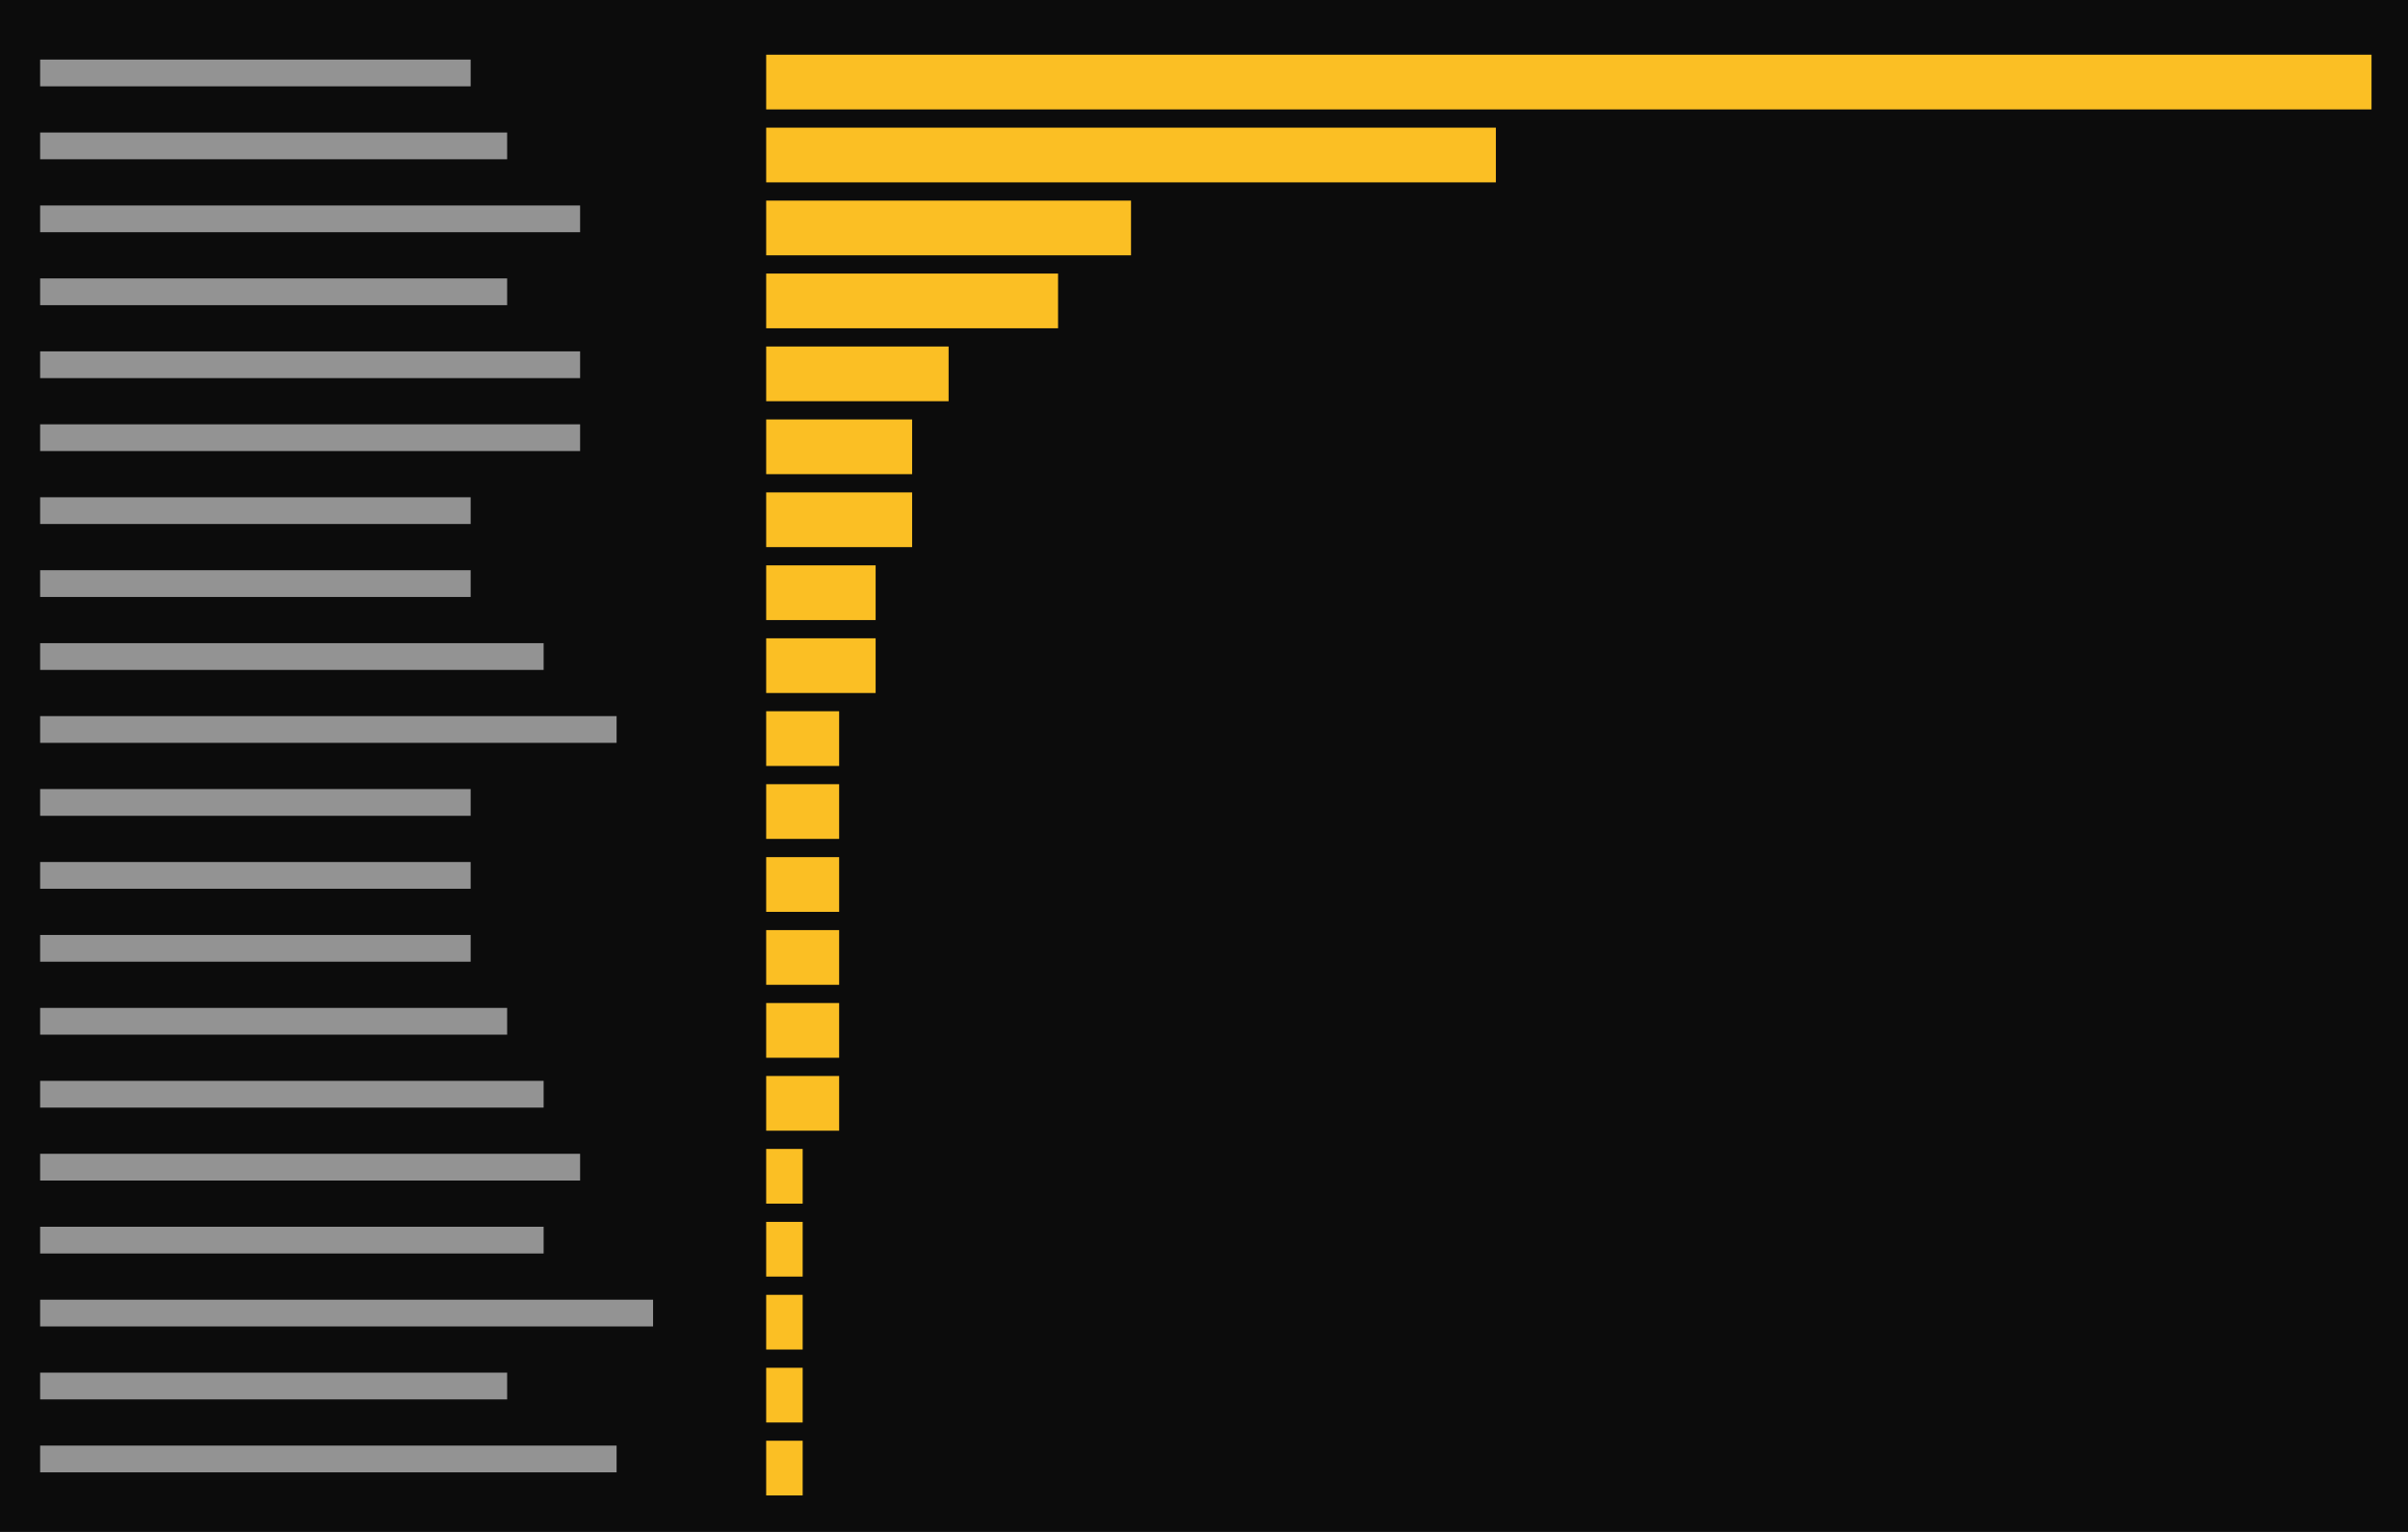
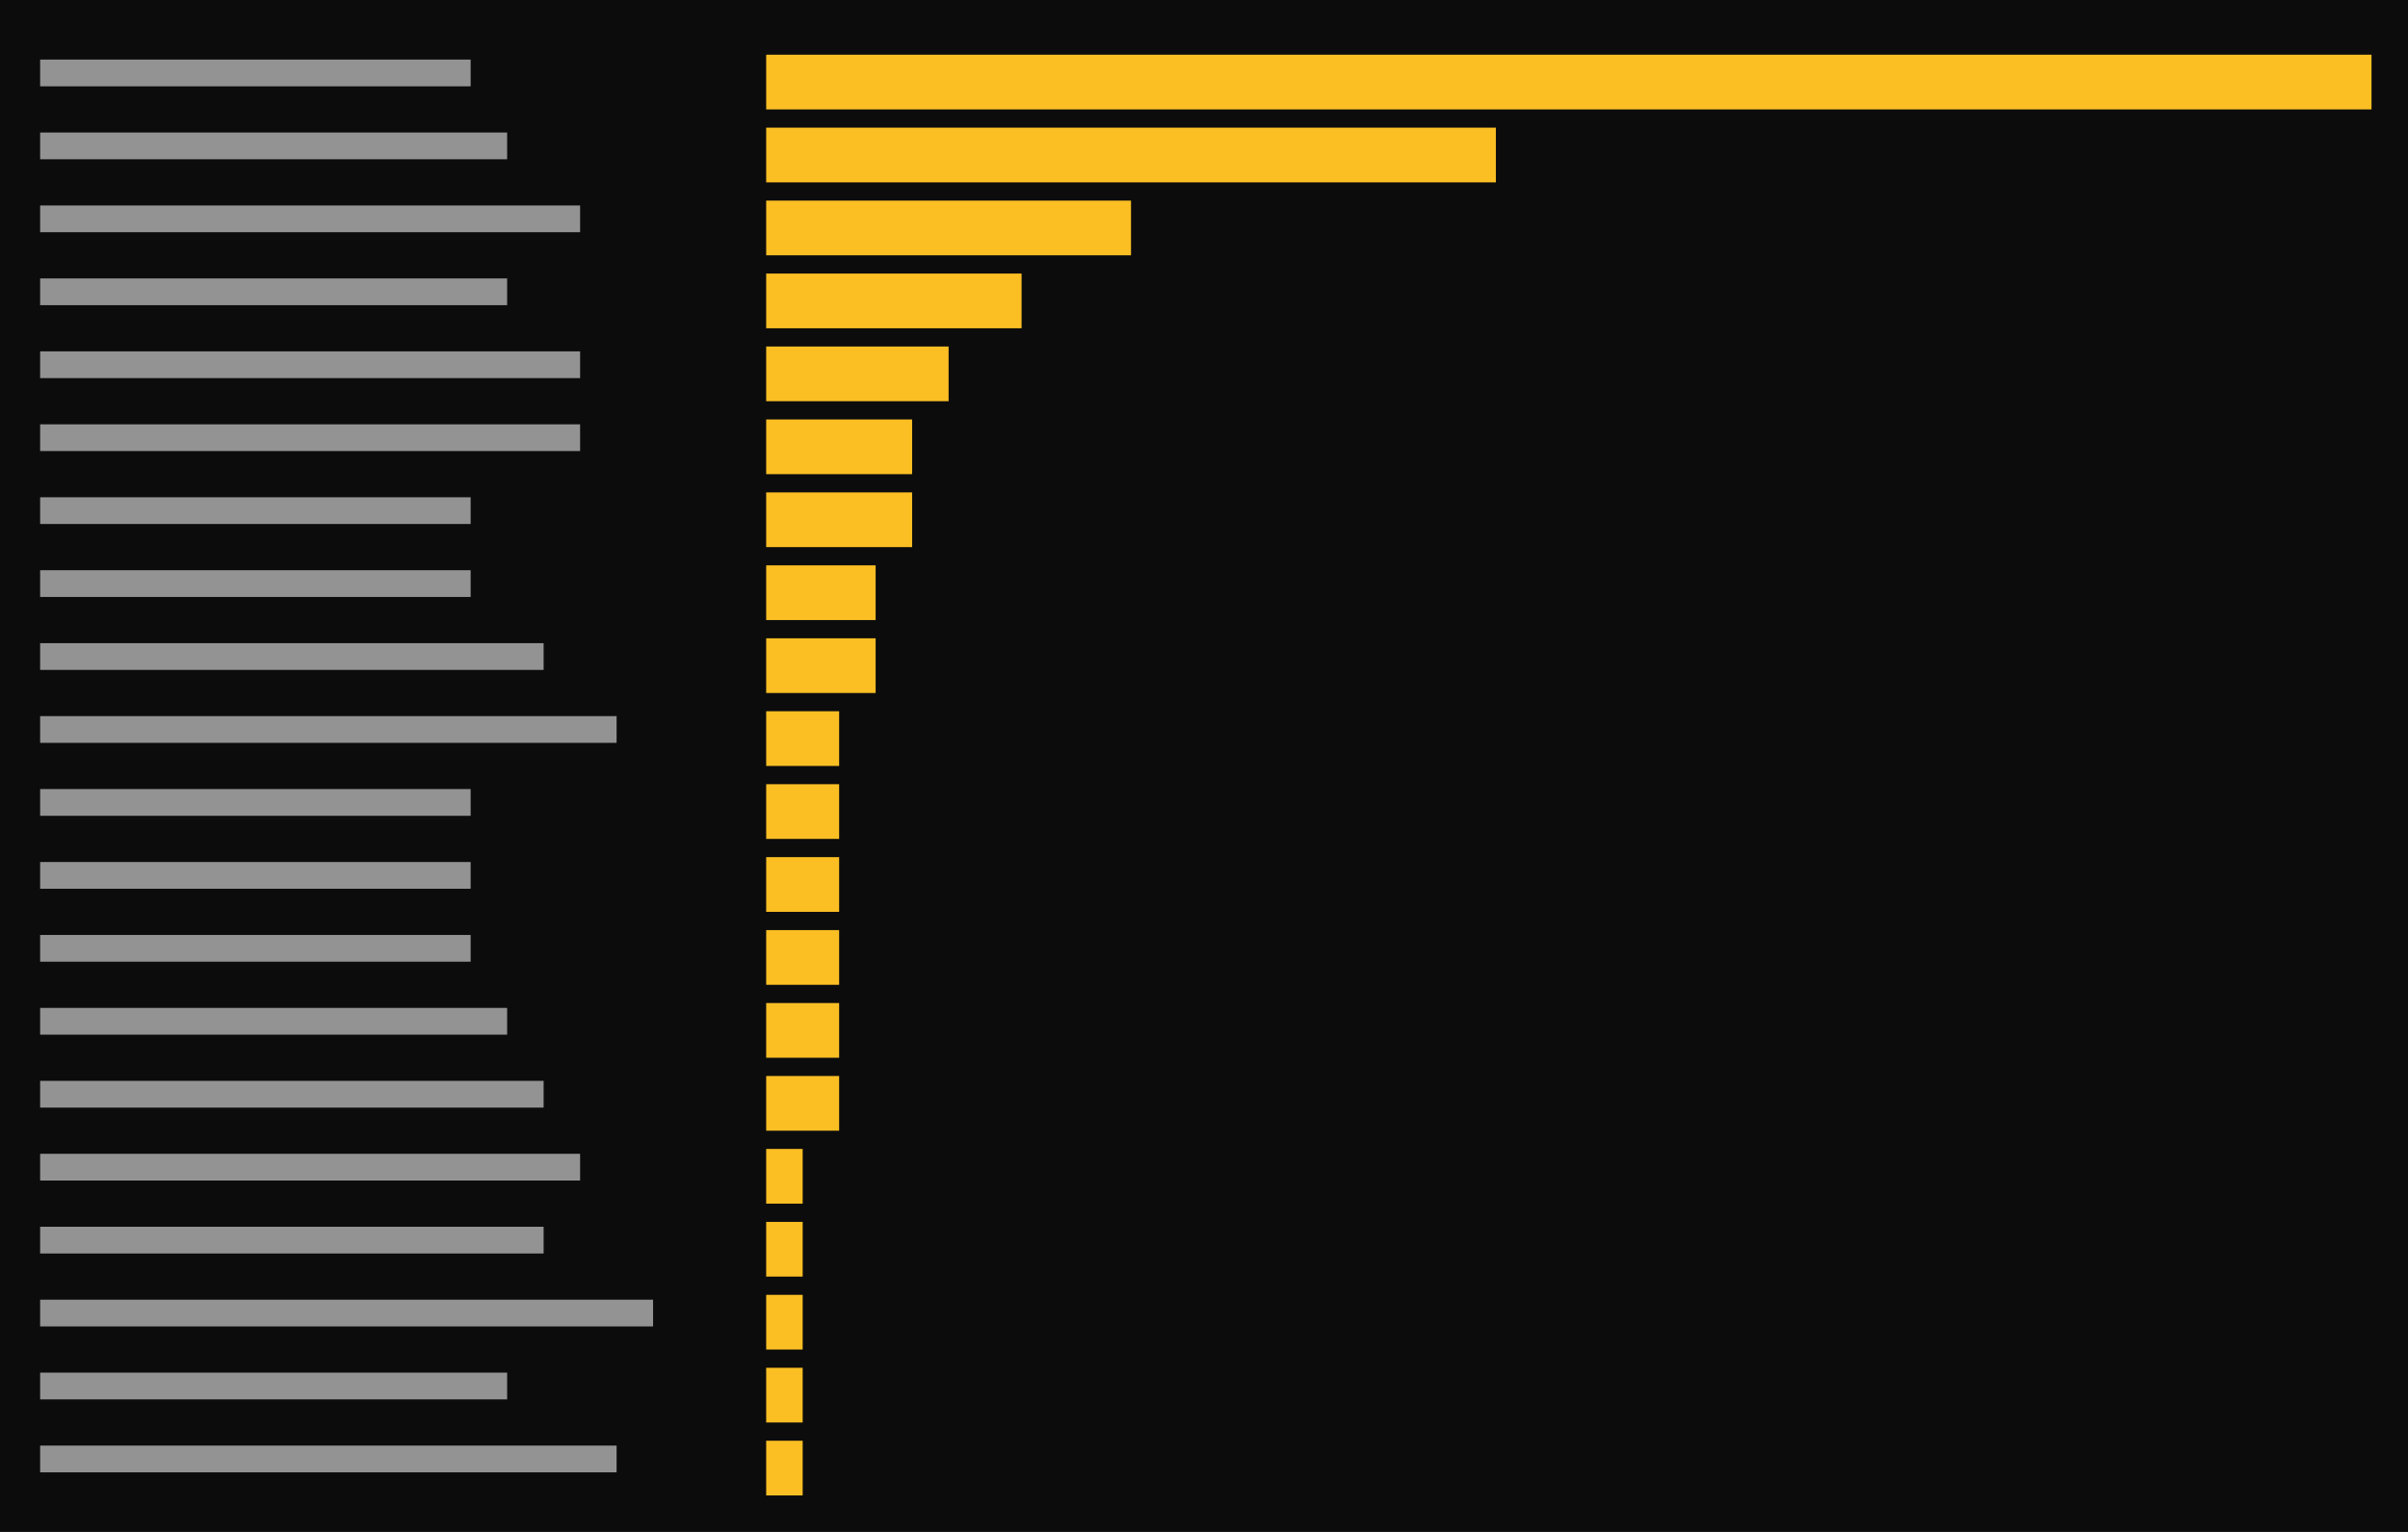
<svg xmlns="http://www.w3.org/2000/svg" viewBox="0 0 396 252" preserveAspectRatio="xMinYMin slice">
  <rect width="100%" height="100%" fill="#0c0c0c" />
  <g transform="translate(6 6)">
    <path fill="#cccccc" opacity="0.7" d="M0.6 3.8h70.8v4.4h-70.8zM0.6 15.8h76.8v4.4h-76.8zM0.6 27.8h88.8v4.4h-88.8zM0.6 39.8h76.8v4.4h-76.8zM0.6 51.8h88.8v4.4h-88.8zM0.6 63.8h88.8v4.4h-88.8zM0.6 75.8h70.8v4.4h-70.8zM0.6 87.8h70.8v4.4h-70.8zM0.6 99.8h82.8v4.4h-82.8zM0.6 111.8h94.8v4.4h-94.8zM0.6 123.8h70.8v4.4h-70.8zM0.6 135.8h70.8v4.4h-70.8zM0.6 147.8h70.8v4.4h-70.8zM0.6 159.8h76.8v4.4h-76.8zM0.6 171.8h82.8v4.4h-82.8zM0.6 183.8h88.8v4.4h-88.8zM0.6 195.8h82.8v4.4h-82.8zM0.6 207.8h100.8v4.4h-100.8zM0.6 219.8h76.8v4.4h-76.8zM0.6 231.8h94.8v4.4h-94.8z" />
-     <path fill="#fbbf24" d="M120 3h6v9h-6zM126 3h6v9h-6zM132 3h6v9h-6zM138 3h6v9h-6zM144 3h6v9h-6zM150 3h6v9h-6zM156 3h6v9h-6zM162 3h6v9h-6zM168 3h6v9h-6zM174 3h6v9h-6zM180 3h6v9h-6zM186 3h6v9h-6zM192 3h6v9h-6zM198 3h6v9h-6zM204 3h6v9h-6zM210 3h6v9h-6zM216 3h6v9h-6zM222 3h6v9h-6zM228 3h6v9h-6zM234 3h6v9h-6zM240 3h6v9h-6zM246 3h6v9h-6zM252 3h6v9h-6zM258 3h6v9h-6zM264 3h6v9h-6zM270 3h6v9h-6zM276 3h6v9h-6zM282 3h6v9h-6zM288 3h6v9h-6zM294 3h6v9h-6zM300 3h6v9h-6zM306 3h6v9h-6zM312 3h6v9h-6zM318 3h6v9h-6zM324 3h6v9h-6zM330 3h6v9h-6zM336 3h6v9h-6zM342 3h6v9h-6zM348 3h6v9h-6zM354 3h6v9h-6zM360 3h6v9h-6zM366 3h6v9h-6zM372 3h6v9h-6zM378 3h6v9h-6zM120 15h6v9h-6zM126 15h6v9h-6zM132 15h6v9h-6zM138 15h6v9h-6zM144 15h6v9h-6zM150 15h6v9h-6zM156 15h6v9h-6zM162 15h6v9h-6zM168 15h6v9h-6zM174 15h6v9h-6zM180 15h6v9h-6zM186 15h6v9h-6zM192 15h6v9h-6zM198 15h6v9h-6zM204 15h6v9h-6zM210 15h6v9h-6zM216 15h6v9h-6zM222 15h6v9h-6zM228 15h6v9h-6zM234 15h6v9h-6zM120 27h6v9h-6zM126 27h6v9h-6zM132 27h6v9h-6zM138 27h6v9h-6zM144 27h6v9h-6zM150 27h6v9h-6zM156 27h6v9h-6zM162 27h6v9h-6zM168 27h6v9h-6zM174 27h6v9h-6zM120 39h6v9h-6zM126 39h6v9h-6zM132 39h6v9h-6zM138 39h6v9h-6zM144 39h6v9h-6zM150 39h6v9h-6zM156 39h6v9h-6zM162 39h6v9h-6zM120 51h6v9h-6zM126 51h6v9h-6zM132 51h6v9h-6zM138 51h6v9h-6zM144 51h6v9h-6zM120 63h6v9h-6zM126 63h6v9h-6zM132 63h6v9h-6zM138 63h6v9h-6zM120 75h6v9h-6zM126 75h6v9h-6zM132 75h6v9h-6zM138 75h6v9h-6zM120 87h6v9h-6zM126 87h6v9h-6zM132 87h6v9h-6zM120 99h6v9h-6zM126 99h6v9h-6zM132 99h6v9h-6zM120 111h6v9h-6zM126 111h6v9h-6zM120 123h6v9h-6zM126 123h6v9h-6zM120 135h6v9h-6zM126 135h6v9h-6zM120 147h6v9h-6zM126 147h6v9h-6zM120 159h6v9h-6zM126 159h6v9h-6zM120 171h6v9h-6zM126 171h6v9h-6zM120 183h6v9h-6zM120 195h6v9h-6zM120 207h6v9h-6zM120 219h6v9h-6zM120 231h6v9h-6z" />
+     <path fill="#fbbf24" d="M120 3h6v9h-6zM126 3h6v9h-6zM132 3h6v9h-6zM138 3h6v9h-6zM144 3h6v9h-6zM150 3h6v9h-6zM156 3h6v9h-6zM162 3h6v9h-6zM168 3h6v9h-6zM174 3h6v9h-6zM180 3h6v9h-6zM186 3h6v9h-6zM192 3h6v9h-6zM198 3h6v9h-6zM204 3h6v9h-6zM210 3h6v9h-6zM216 3h6v9h-6zM222 3h6v9h-6zM228 3h6v9h-6zM234 3h6v9h-6zM240 3h6v9h-6zM246 3h6v9h-6zM252 3h6v9h-6zM258 3h6v9h-6zM264 3h6v9h-6zM270 3h6v9h-6zM276 3h6v9h-6zM282 3h6v9h-6zM288 3h6v9h-6zM294 3h6v9h-6zM300 3h6v9h-6zM306 3h6v9h-6zM312 3h6v9h-6zM318 3h6v9h-6zM324 3h6v9h-6zM330 3h6v9h-6zM336 3h6v9h-6zM342 3h6v9h-6zM348 3h6v9h-6zM354 3h6v9h-6zM360 3h6v9h-6zM366 3h6v9h-6zM372 3h6v9h-6zM378 3h6v9h-6zM120 15h6v9h-6zM126 15h6v9h-6zM132 15h6v9h-6zM138 15h6v9h-6zM144 15h6v9h-6zM150 15h6v9h-6zM156 15h6v9h-6zM162 15h6v9h-6zM168 15h6v9h-6zM174 15h6v9h-6zM180 15h6v9h-6zM186 15h6v9h-6zM192 15h6v9h-6zM198 15h6v9h-6zM204 15h6v9h-6zM210 15h6v9h-6zM216 15h6v9h-6zM222 15h6v9h-6zM228 15h6v9h-6zM234 15h6v9h-6zM120 27h6v9h-6zM126 27h6v9h-6zM132 27h6v9h-6zM138 27h6v9h-6zM144 27h6v9h-6zM150 27h6v9h-6zM156 27h6v9h-6zM162 27h6v9h-6zM168 27h6v9h-6zM174 27h6v9h-6zM120 39h6v9h-6zM126 39h6v9h-6zM132 39h6v9h-6zM138 39h6v9h-6zM144 39h6v9h-6zM150 39h6v9h-6zM156 39h6v9h-6zM120 51h6v9h-6zM126 51h6v9h-6zM132 51h6v9h-6zM138 51h6v9h-6zM144 51h6v9h-6zM120 63h6v9h-6zM126 63h6v9h-6zM132 63h6v9h-6zM138 63h6v9h-6zM120 75h6v9h-6zM126 75h6v9h-6zM132 75h6v9h-6zM138 75h6v9h-6zM120 87h6v9h-6zM126 87h6v9h-6zM132 87h6v9h-6zM120 99h6v9h-6zM126 99h6v9h-6zM132 99h6v9h-6zM120 111h6v9h-6zM126 111h6v9h-6zM120 123h6v9h-6zM126 123h6v9h-6zM120 135h6v9h-6zM126 135h6v9h-6zM120 147h6v9h-6zM126 147h6v9h-6zM120 159h6v9h-6zM126 159h6v9h-6zM120 171h6v9h-6zM126 171h6v9h-6zM120 183h6v9h-6zM120 195h6v9h-6zM120 207h6v9h-6zM120 219h6v9h-6zM120 231h6v9h-6z" />
  </g>
</svg>
